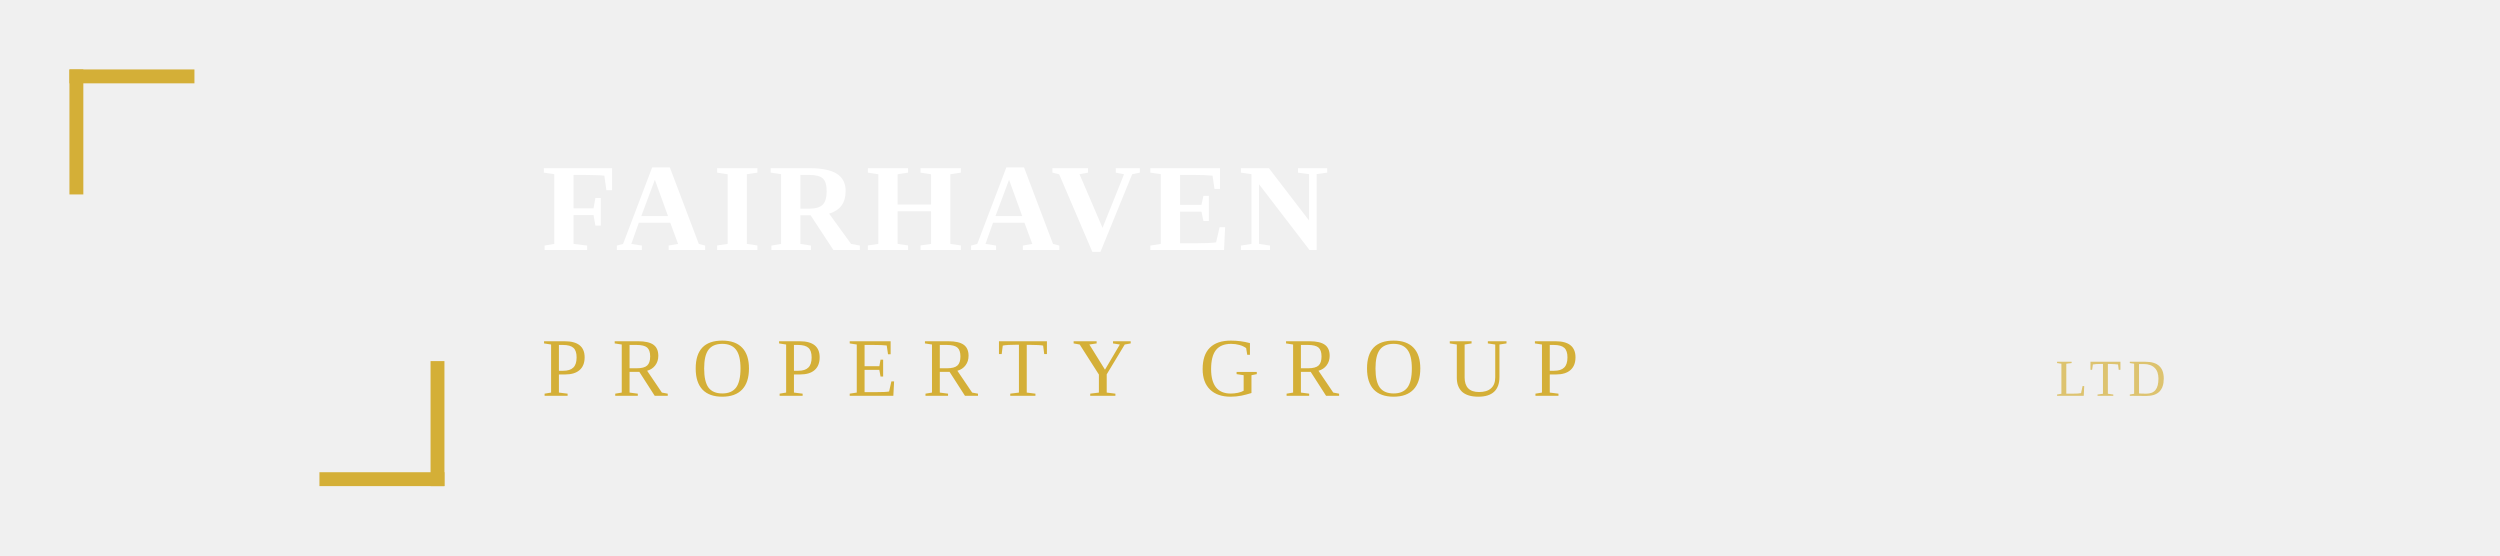
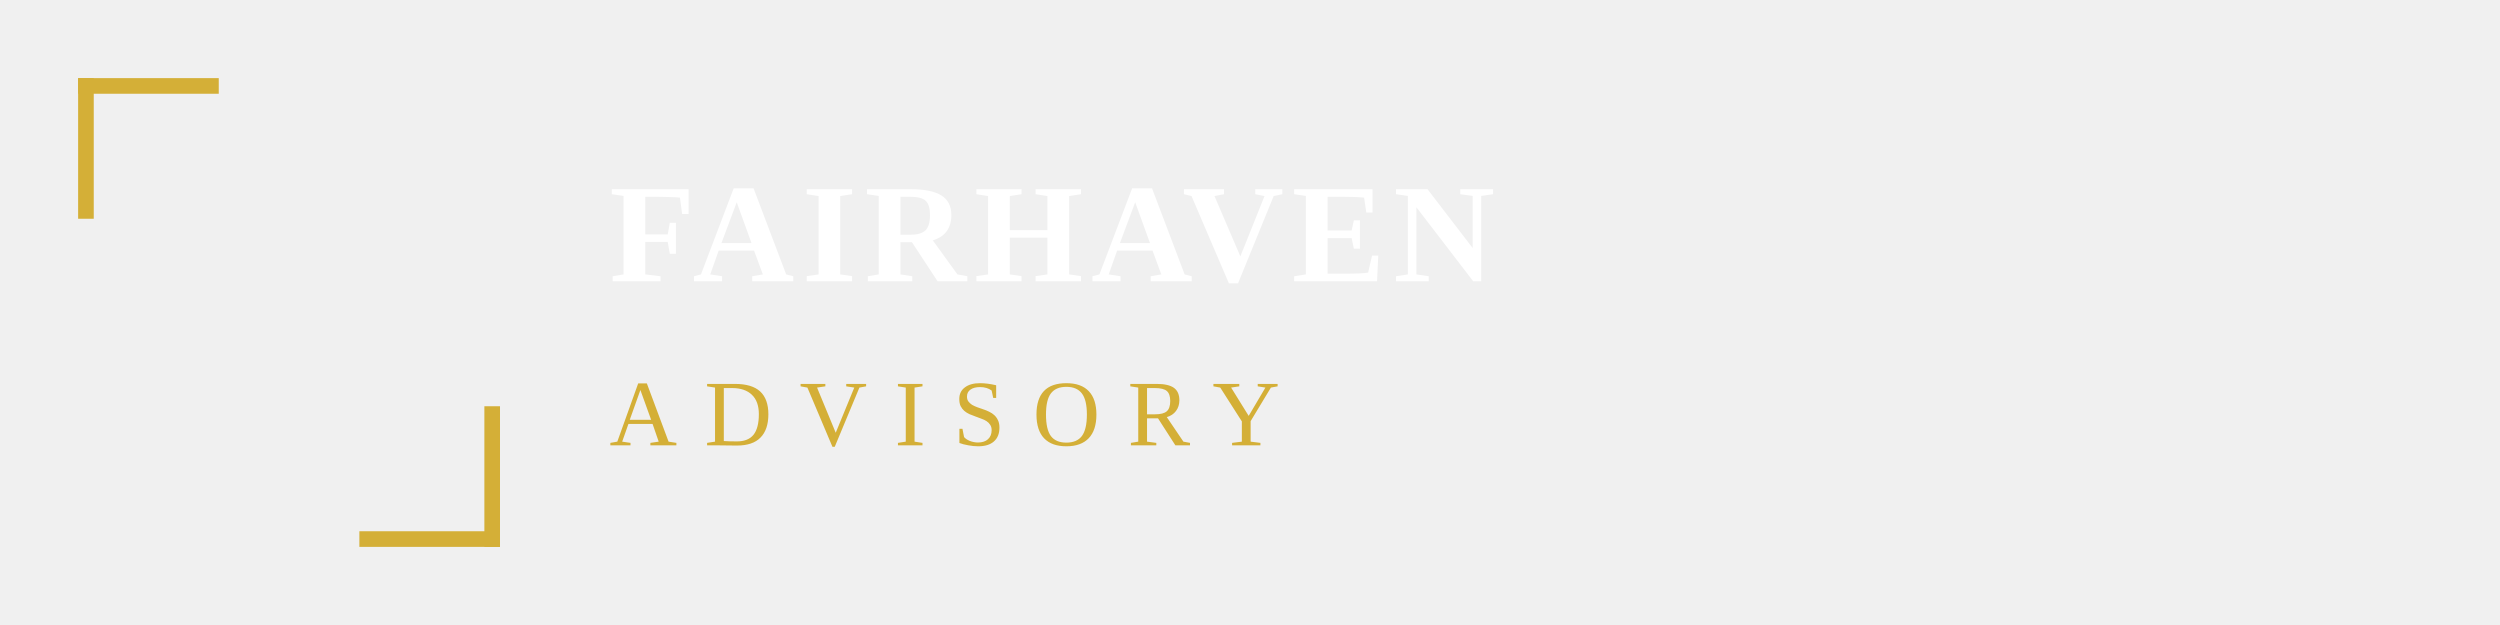
- <svg xmlns="http://www.w3.org/2000/svg" viewBox="0 0 360 80" fill="none" role="img" aria-label="Fairhaven Property Group">
+ <svg xmlns="http://www.w3.org/2000/svg" viewBox="0 0 320 80" fill="none" role="img" aria-label="Fairhaven Advisory">
  <rect x="10" y="10" width="18" height="2" fill="#D4AF37" />
  <rect x="10" y="10" width="2" height="18" fill="#D4AF37" />
  <rect x="46" y="68" width="18" height="2" fill="#D4AF37" />
  <rect x="62" y="52" width="2" height="18" fill="#D4AF37" />
  <text x="78" y="36" font-family="Georgia, 'Times New Roman', serif" font-size="18" font-weight="700" fill="#FFFFFF" letter-spacing="1">FAIRHAVEN</text>
-   <text x="78" y="57" font-family="Georgia, 'Times New Roman', serif" font-size="12" font-weight="400" fill="#D4AF37" letter-spacing="3.5">PROPERTY GROUP</text>
-   <text x="296" y="57" font-family="Georgia, 'Times New Roman', serif" font-size="7.5" font-weight="400" fill="#D4AF37" letter-spacing="1" opacity="0.7">LTD</text>
+   <text x="78" y="57" font-family="Georgia, 'Times New Roman', serif" font-size="12" font-weight="400" fill="#D4AF37" letter-spacing="3.5">ADVISORY</text>
</svg>
